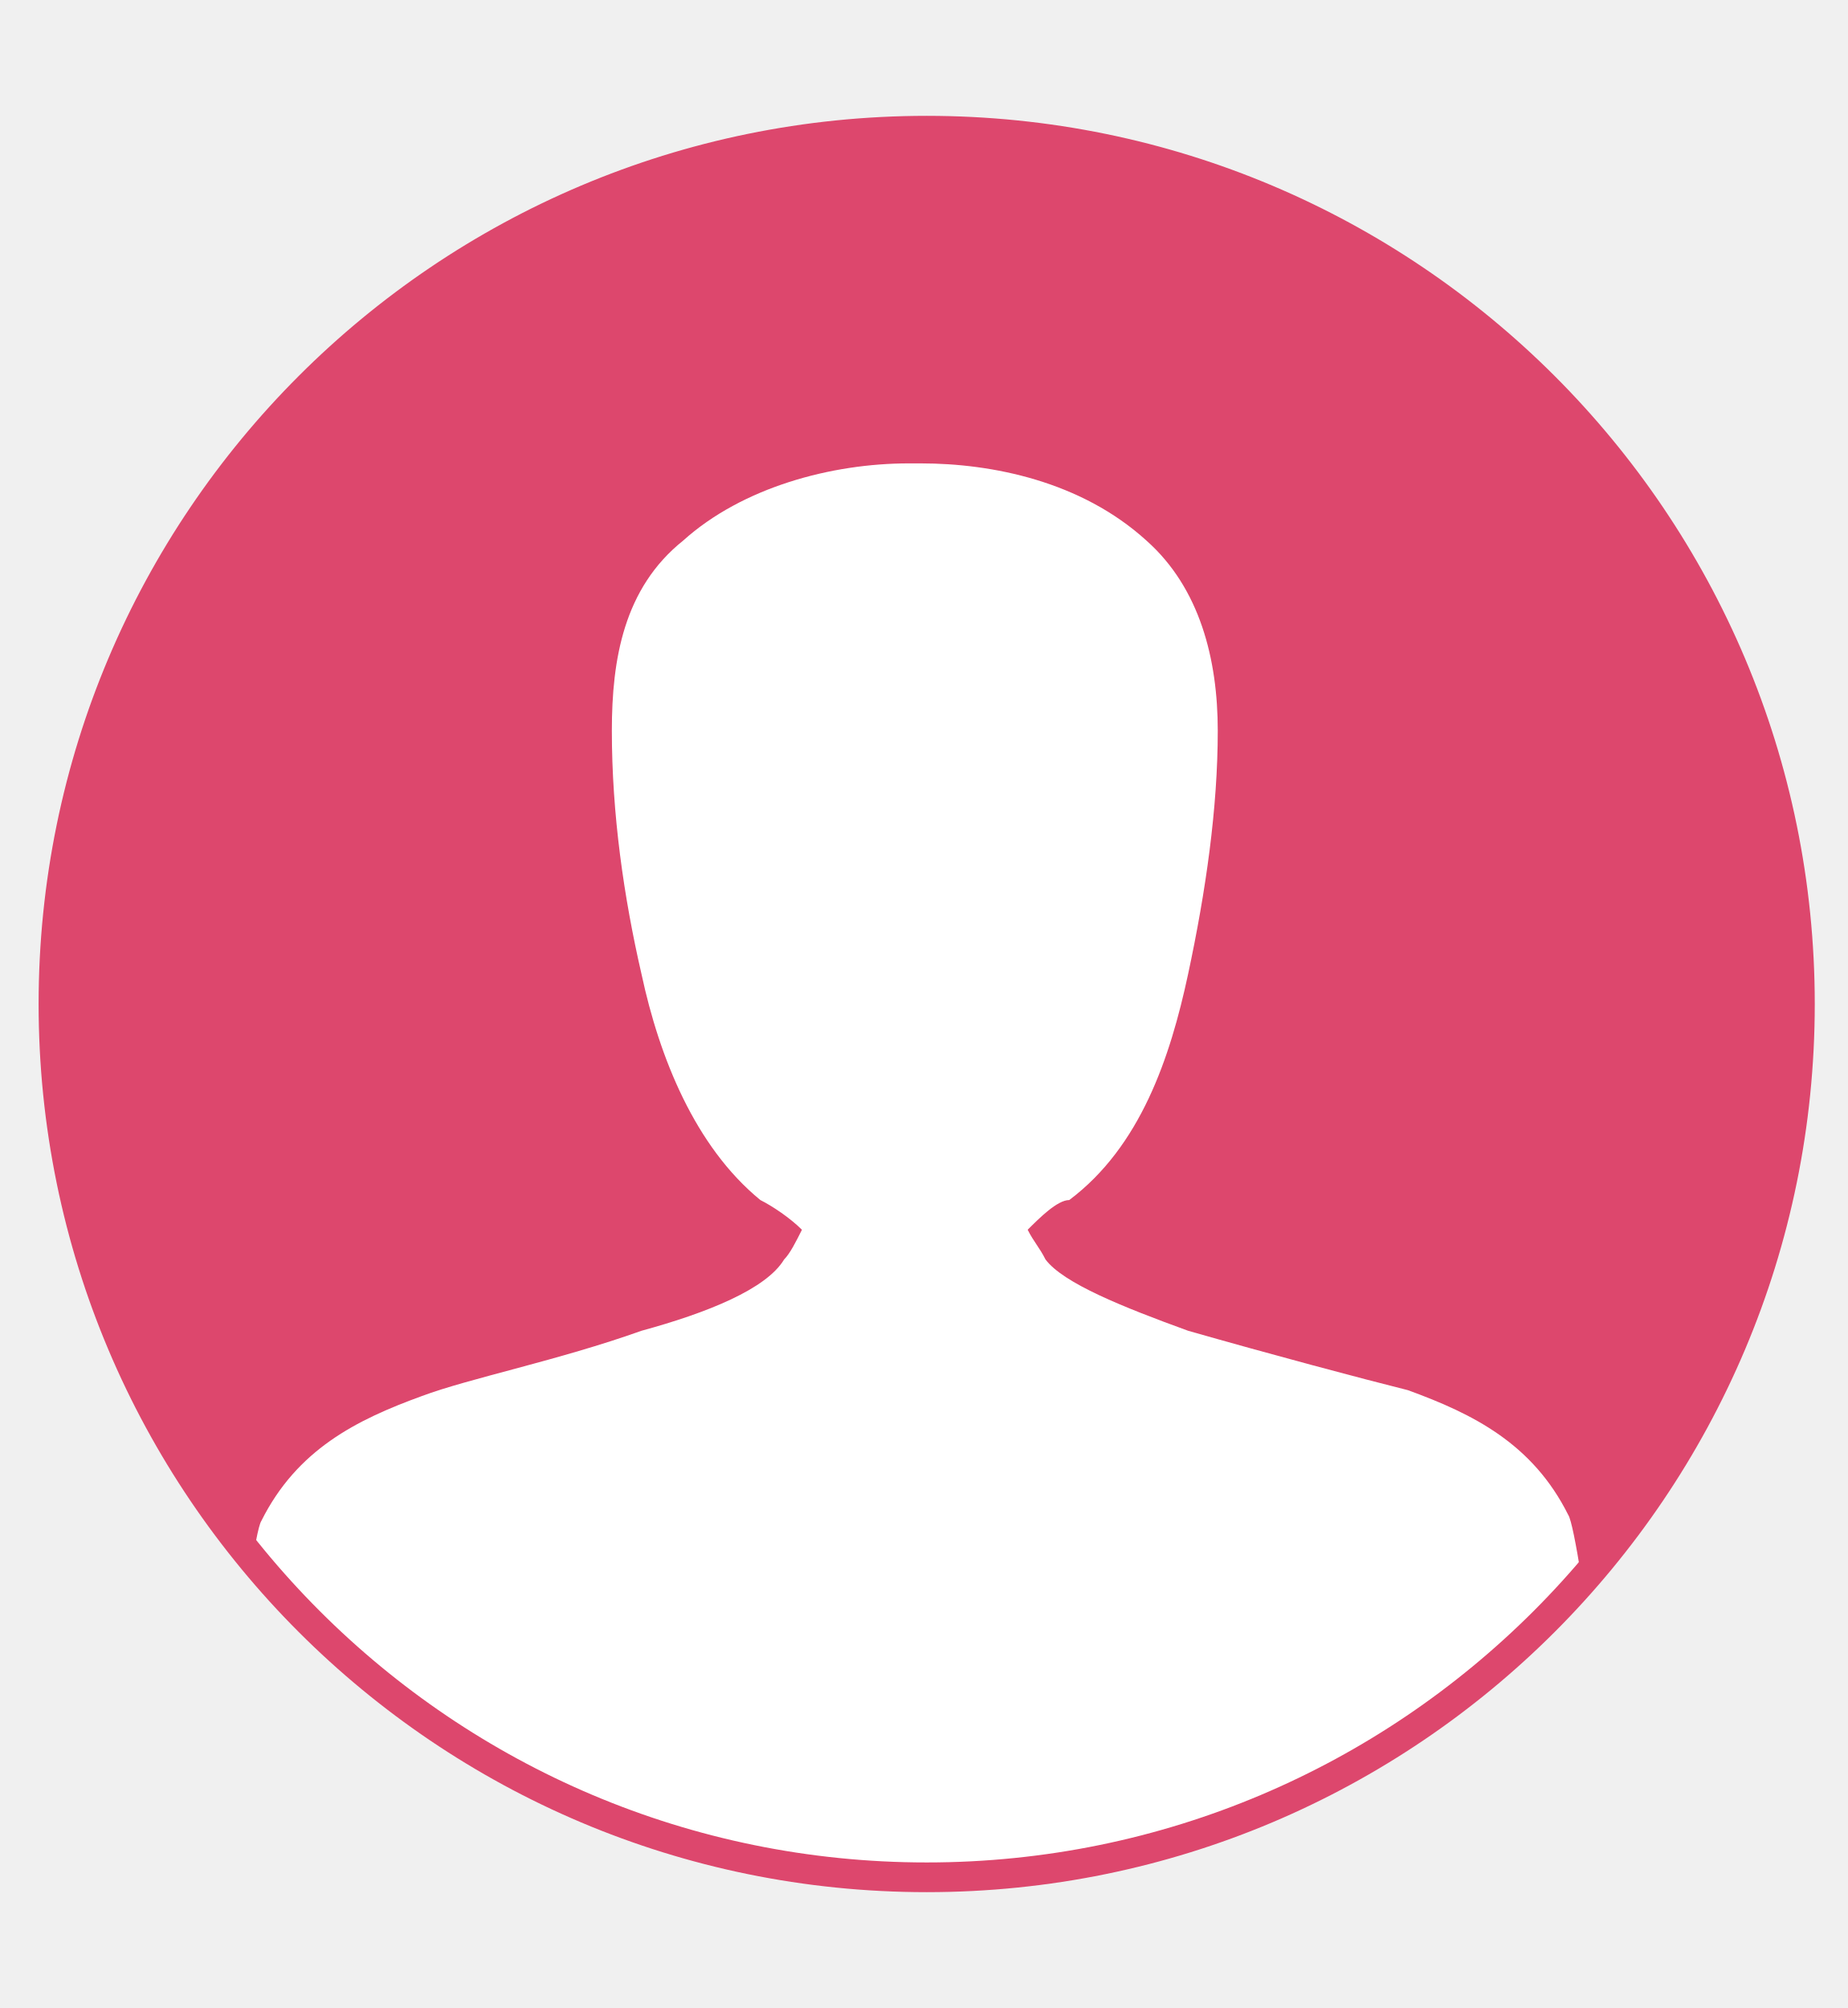
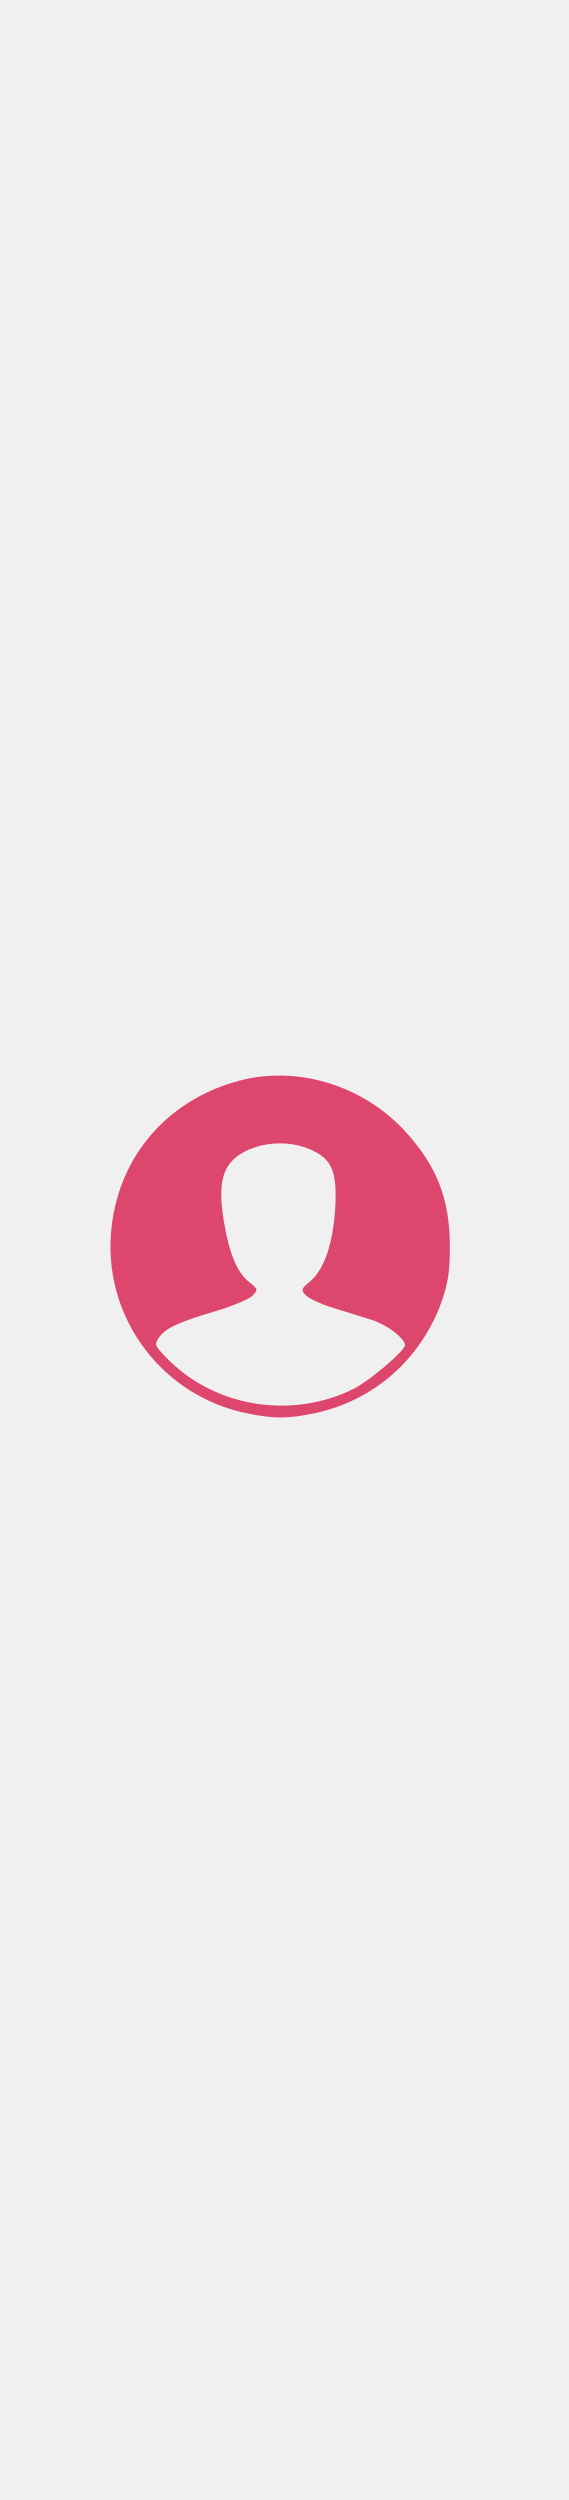
- <svg xmlns="http://www.w3.org/2000/svg" xmlns:xlink="http://www.w3.org/1999/xlink" version="1.1" id="Calque_1" x="0px" y="0px" viewBox="0 0 31.1 33.8" style="enable-background:new 0 0 31.1 33.8;" xml:space="preserve">
-   <style type="text/css">
- 	.st0{fill:#EF7C58;}
- 	.st1{fill:#FFFFFF;}
- 	.st2{fill:#DD476D;}
- 	.st3{clip-path:url(#SVGID_2_);}
- 	.st4{fill:none;stroke:#DD476D;stroke-width:0.5;stroke-miterlimit:10;}
- 	.st5{fill:#FFFFFF;stroke:#FFFFFF;stroke-miterlimit:10;}
- 	.st6{fill:#DD476D;stroke:#FFFFFF;stroke-width:0.5;stroke-miterlimit:10;}
- 	.st7{clip-path:url(#SVGID_4_);}
- 	.st8{fill:none;stroke:#FFFFFF;stroke-width:0.5;stroke-miterlimit:10;}
- </style>
-   <g>
-     <path class="st0" d="M-182.5-56.6c-4.2-3.6-8.9-7.7-13.8-11.6c-9.7-7.8-10.7-22.7-2.2-31.8c8.3-8.8,23.9-8.8,32,0.1   c8.4,9.2,7.2,24-2.4,31.8C-173.7-64.2-178.4-60.1-182.5-56.6z M-167-85.4c-0.1-8.5-7.1-15.6-15.4-15.7c-8.6-0.1-15.8,7.4-15.7,16.3   c0.1,8.6,6.9,15.4,15.4,15.5C-173.7-69.3-166.8-76.3-167-85.4z" />
-     <g>
-       <circle class="st1" cx="-182.5" cy="-85.4" r="16" />
-     </g>
-   </g>
-   <g>
-     <g>
-       <path class="st2" d="M-73.5,28.3l-7.2-7.2c3.7-4.7,3-11.5-1.7-15.3s-11.5-3-15.3,1.7s-3,11.5,1.7,15.3c1.9,1.5,4.3,2.4,6.7,2.4    c2.5,0,4.9-0.9,6.8-2.4l7.2,7.2c0.2,0.2,0.5,0.3,0.8,0.3c0.3,0,0.6-0.1,0.9-0.3C-73.1,29.6-73.1,28.8-73.5,28.3z M-89.3,22.8    c-4.7,0-8.5-3.8-8.5-8.5s3.8-8.5,8.5-8.5s8.5,3.8,8.5,8.5l0,0C-80.8,19-84.6,22.8-89.3,22.8z" />
-     </g>
-   </g>
-   <g>
-     <circle class="st2" cx="-17.1" cy="-77.4" r="28.2" />
-     <g>
-       <g id="pdJDaY.tif_38_">
-         <g>
-           <path class="st1" d="M-18.4-76.2c0,0.4,0,0.7,0,1c0,2,0,4,0,5.9c0,1,0.4,1.5,1.2,1.4c0.7,0,1.1-0.5,1.1-1.4c0-2,0-4,0-6      c0-0.3,0-0.6,0-0.9c2.3,0,4.5,0,6.7,0c1.1,0,1.6-0.4,1.6-1.2c0-0.8-0.5-1.2-1.7-1.2c-1.9,0-3.8,0-5.8,0c-0.3,0-0.6,0-0.9,0      c0-2.4,0-4.7,0-7c0-0.8-0.5-1.3-1.2-1.3c-0.7,0-1.2,0.5-1.2,1.3c0,1.7,0,3.5,0,5.2c0,0.6,0,1.2,0,1.9c-0.4,0-0.7,0-0.9,0      c-1.9,0-3.7,0-5.6,0c-0.2,0-0.4,0-0.6,0c-0.8,0-1.2,0.5-1.3,1.2c0,0.7,0.5,1.2,1.3,1.2C-23.1-76.2-20.8-76.2-18.4-76.2z" />
-           <path class="st1" d="M-18.4-76.2c-2.5,0-4.8,0-7.1,0c-0.8,0-1.3-0.5-1.3-1.2c0-0.7,0.5-1.1,1.3-1.2c0.2,0,0.4,0,0.6,0      c1.9,0,3.7,0,5.6,0c0.3,0,0.5,0,0.9,0c0-0.7,0-1.3,0-1.9c0-1.7,0-3.5,0-5.2c0-0.8,0.5-1.3,1.2-1.3c0.7,0,1.2,0.5,1.2,1.3      c0,2.3,0,4.6,0,7c0.3,0,0.6,0,0.9,0c1.9,0,3.8,0,5.8,0c1.2,0,1.7,0.4,1.7,1.2c0,0.8-0.5,1.2-1.6,1.2c-2.2,0-4.4,0-6.7,0      c0,0.3,0,0.6,0,0.9c0,2,0,4,0,6c0,0.9-0.4,1.4-1.1,1.4c-0.8,0-1.2-0.5-1.2-1.4c0-2,0-4,0-5.9C-18.4-75.5-18.4-75.8-18.4-76.2z" />
-         </g>
-       </g>
-     </g>
-   </g>
-   <g>
-     <g>
-       <g>
-         <defs>
-           <circle id="SVGID_1_" cx="15.6" cy="16.9" r="14.7" />
-         </defs>
-         <use xlink:href="#SVGID_1_" style="overflow:visible;fill:#DD476D;" />
-         <clipPath id="SVGID_2_">
-           <use xlink:href="#SVGID_1_" style="overflow:visible;" />
-         </clipPath>
-         <g class="st3">
-           <path class="st1" d="M26.4,25.5c-0.6-1.2-1.6-1.7-2.7-2.1c-0.8-0.2-2.3-0.6-3.7-1c-1.1-0.4-2.1-0.8-2.4-1.2      c-0.1-0.2-0.2-0.3-0.3-0.5c0.2-0.2,0.5-0.5,0.7-0.5c1.2-0.9,1.7-2.4,2-3.8c0.3-1.4,0.5-2.8,0.5-4.1c0-1.2-0.3-2.4-1.2-3.2      c-1.1-1-2.6-1.3-3.8-1.3c0,0,0,0-0.1,0l0,0l0,0c-0.1,0-0.1,0-0.1,0c-1.3,0-2.8,0.4-3.8,1.3c-1,0.8-1.2,2-1.2,3.2      c0,1.4,0.2,2.8,0.5,4.1c0.3,1.4,0.9,2.9,2,3.8c0.2,0.1,0.5,0.3,0.7,0.5c-0.1,0.2-0.2,0.4-0.3,0.5c-0.3,0.5-1.3,0.9-2.4,1.2      c-1.4,0.5-2.9,0.8-3.7,1.1c-1.1,0.4-2.1,0.9-2.7,2.1c-0.2,0.3-0.8,6-0.7,6h23.5C27.3,31.5,26.6,25.8,26.4,25.5z" />
-         </g>
-       </g>
-     </g>
-     <circle class="st4" cx="15.6" cy="16.9" r="14.7" />
-   </g>
-   <g>
-     <circle class="st2" cx="-99.3" cy="-77.4" r="28.2" />
-     <g>
-       <g>
-         <path class="st5" d="M-91.3-70.5l-4.4-4.4c2.3-2.9,1.8-7-1-9.3s-7-1.8-9.3,1c-2.3,2.9-1.8,7,1,9.3c1.2,0.9,2.6,1.4,4.1,1.5     c1.5,0,3-0.5,4.1-1.5l4.4,4.4c0.1,0.1,0.3,0.2,0.5,0.2c0.2,0,0.4-0.1,0.5-0.2C-91.1-69.8-91.1-70.2-91.3-70.5z M-100.9-73.9     c-2.9,0-5.2-2.3-5.2-5.2c0-2.9,2.3-5.2,5.2-5.2s5.2,2.3,5.2,5.2l0,0C-95.8-76.2-98.1-73.9-100.9-73.9z" />
-       </g>
-     </g>
-   </g>
-   <g>
-     <g id="pdJDaY.tif_40_">
-       <g>
-         <path class="st6" d="M-37,18.4c0,0.5,0,0.9,0,1.2c0,2.5,0,4.9,0,7.4c0,1.2,0.6,1.8,1.5,1.8c0.9,0,1.4-0.6,1.4-1.8     c0-2.5,0-5,0-7.5c0-0.4,0-0.7,0-1.1c2.9,0,5.6,0,8.4,0c1.4,0,2-0.5,2-1.5c0-1-0.6-1.4-2.1-1.4c-2.4,0-4.8,0-7.2,0     c-0.4,0-0.7,0-1.2,0c0-3,0-5.9,0-8.7c0-1-0.6-1.6-1.5-1.6c-0.9,0-1.5,0.6-1.5,1.6c0,2.1,0,4.3,0,6.4c0,0.7,0,1.5,0,2.3     c-0.5,0-0.8,0-1.2,0c-2.3,0-4.6,0-6.9,0c-0.2,0-0.5,0-0.7,0c-1,0-1.5,0.6-1.6,1.4c0,0.9,0.6,1.5,1.6,1.5     C-42.9,18.4-40.1,18.4-37,18.4z" />
-         <path class="st6" d="M-37,18.4c-3,0-5.9,0-8.8,0c-1,0-1.6-0.6-1.6-1.5c0-0.9,0.6-1.4,1.6-1.4c0.2,0,0.5,0,0.7,0     c2.3,0,4.6,0,6.9,0c0.3,0,0.7,0,1.2,0c0-0.8,0-1.6,0-2.3c0-2.1,0-4.3,0-6.4c0-1,0.6-1.6,1.5-1.6c0.9,0,1.5,0.6,1.5,1.6     c0,2.9,0,5.7,0,8.7c0.4,0,0.8,0,1.2,0c2.4,0,4.8,0,7.2,0c1.4,0,2.1,0.4,2.1,1.4c0,1-0.6,1.5-2,1.5c-2.7,0-5.5,0-8.4,0     c0,0.4,0,0.8,0,1.1c0,2.5,0,5,0,7.5c0,1.2-0.5,1.8-1.4,1.8c-1,0-1.5-0.6-1.5-1.8c0-2.5,0-4.9,0-7.4C-37,19.2-37,18.9-37,18.4z" />
-       </g>
-     </g>
-   </g>
-   <circle class="st2" cx="65.1" cy="-77.4" r="28.2" />
-   <g>
-     <g>
-       <g>
-         <defs>
-           <circle id="SVGID_3_" cx="65.1" cy="-77.4" r="10.2" />
-         </defs>
-         <use xlink:href="#SVGID_3_" style="overflow:visible;fill:#FFFFFF;" />
-         <clipPath id="SVGID_4_">
-           <use xlink:href="#SVGID_3_" style="overflow:visible;" />
-         </clipPath>
-         <g class="st7">
-           <path class="st2" d="M72.6-71.4c-0.4-0.8-1.1-1.2-1.9-1.5c-0.5-0.2-1.6-0.4-2.6-0.7c-0.8-0.3-1.5-0.6-1.7-0.8      c-0.1-0.1-0.2-0.2-0.2-0.4c0.2-0.2,0.4-0.3,0.5-0.4c0.8-0.6,1.2-1.7,1.4-2.6c0.2-0.9,0.4-1.9,0.4-2.9c0-0.8-0.2-1.7-0.8-2.2      c-0.8-0.7-1.8-0.9-2.7-0.9c0,0,0,0-0.1,0l0,0l0,0c-0.1,0-0.1,0-0.1,0c-0.9,0-1.9,0.3-2.7,0.9c-0.7,0.6-0.8,1.4-0.8,2.2      c0,0.9,0.2,1.9,0.4,2.9c0.2,0.9,0.6,2,1.4,2.6c0.1,0.1,0.3,0.2,0.5,0.4c-0.1,0.2-0.2,0.3-0.2,0.4c-0.2,0.3-0.9,0.6-1.7,0.8      c-0.9,0.3-2,0.6-2.6,0.7c-0.8,0.3-1.5,0.6-1.9,1.5c-0.1,0.2-0.6,4.2-0.5,4.2h16.3C73.2-67.3,72.7-71.2,72.6-71.4z" />
-         </g>
-       </g>
-     </g>
-     <circle class="st8" cx="65.1" cy="-77.4" r="10.2" />
+ <svg xmlns="http://www.w3.org/2000/svg" version="1.0" width="50pt" height="220pt" viewBox="0 0 181 145" preserveAspectRatio="xMidYMid meet">
+   <g transform="translate(0,145) scale(0.1,-0.1)" fill="#DD476D" stroke="none">
+     <path d="M761 1264 c-236 -63 -393 -254 -408 -494 -17 -269 167 -510 432 -565 88 -18 132 -18 217 0 190 40 341 174 406 359 19 56 25 92 25 166 1 157 -41 265 -148 379 -135 143 -342 204 -524 155z m239 -224 c59 -30 74 -70 68 -181 -7 -113 -35 -196 -80 -234 -29 -24 -30 -27 -14 -44 10 -11 50 -29 89 -41 40 -12 94 -29 122 -38 47 -14 105 -59 105 -80 0 -18 -111 -112 -161 -138 -194 -98 -435 -62 -588 87 -48 48 -50 51 -36 73 20 31 60 50 181 86 57 17 109 39 119 50 17 19 17 20 -9 41 -40 31 -64 87 -82 190 -21 124 -7 183 54 221 66 40 161 44 232 8z" />
  </g>
</svg>
